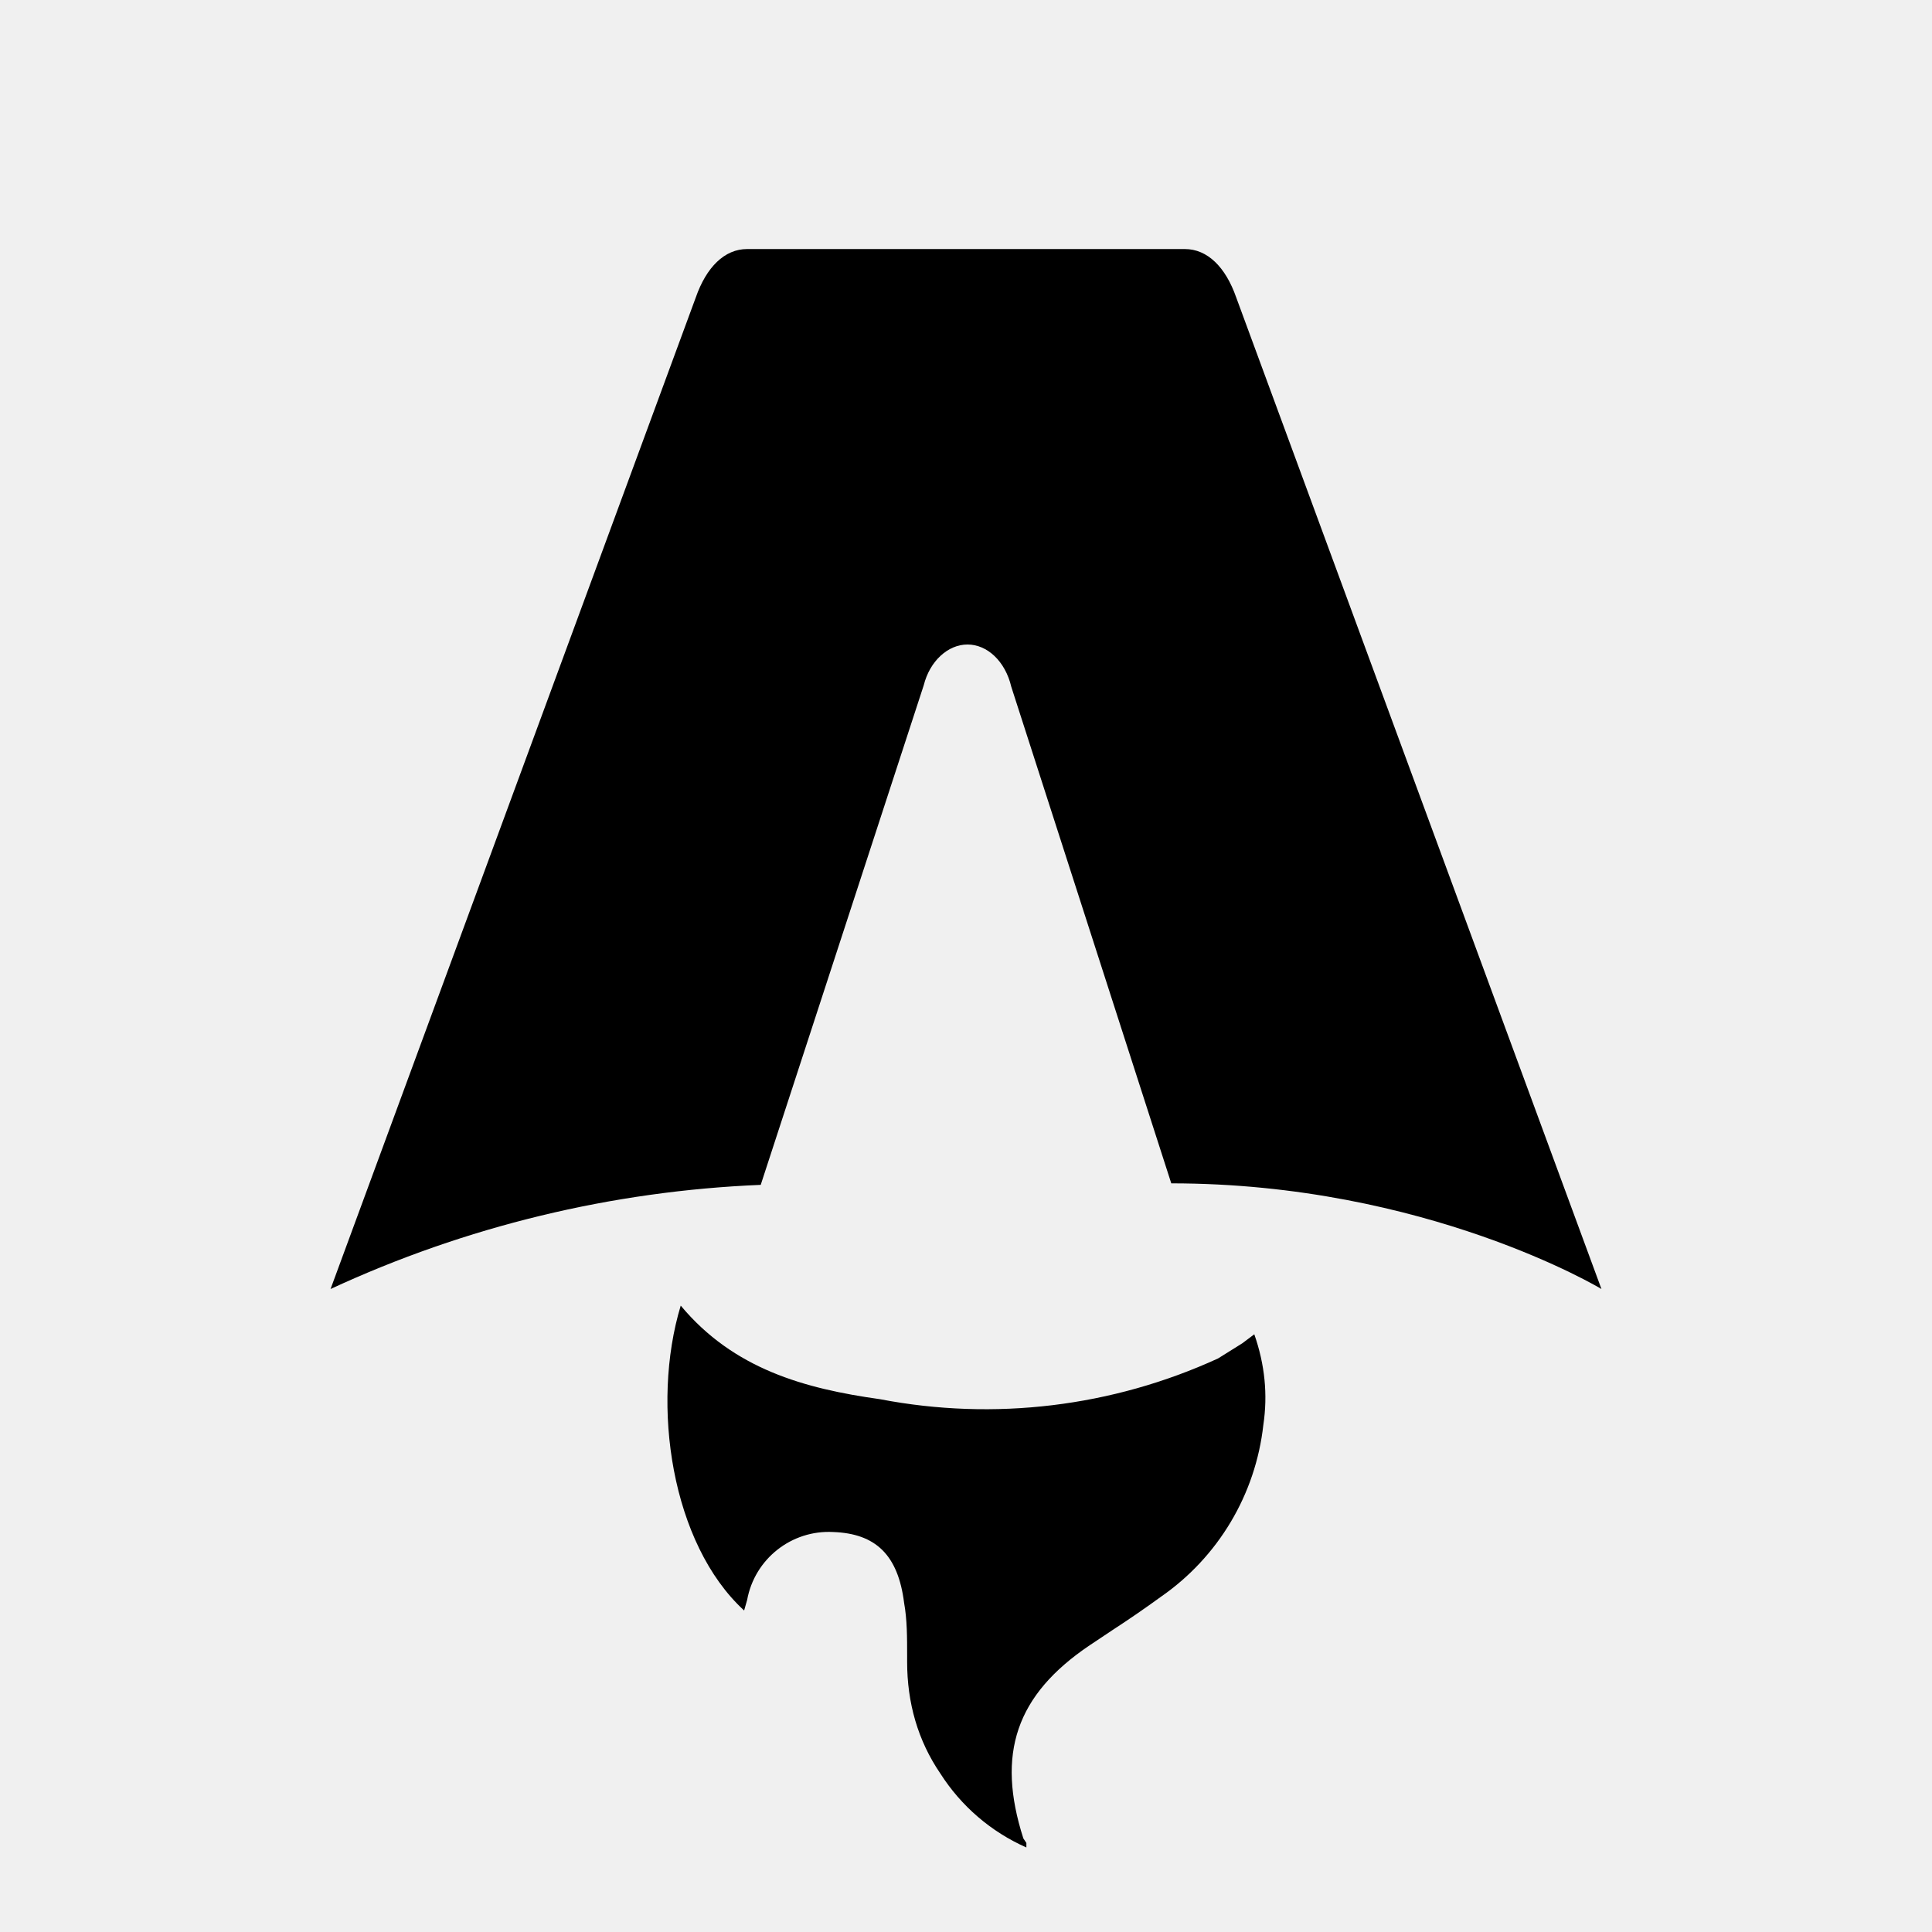
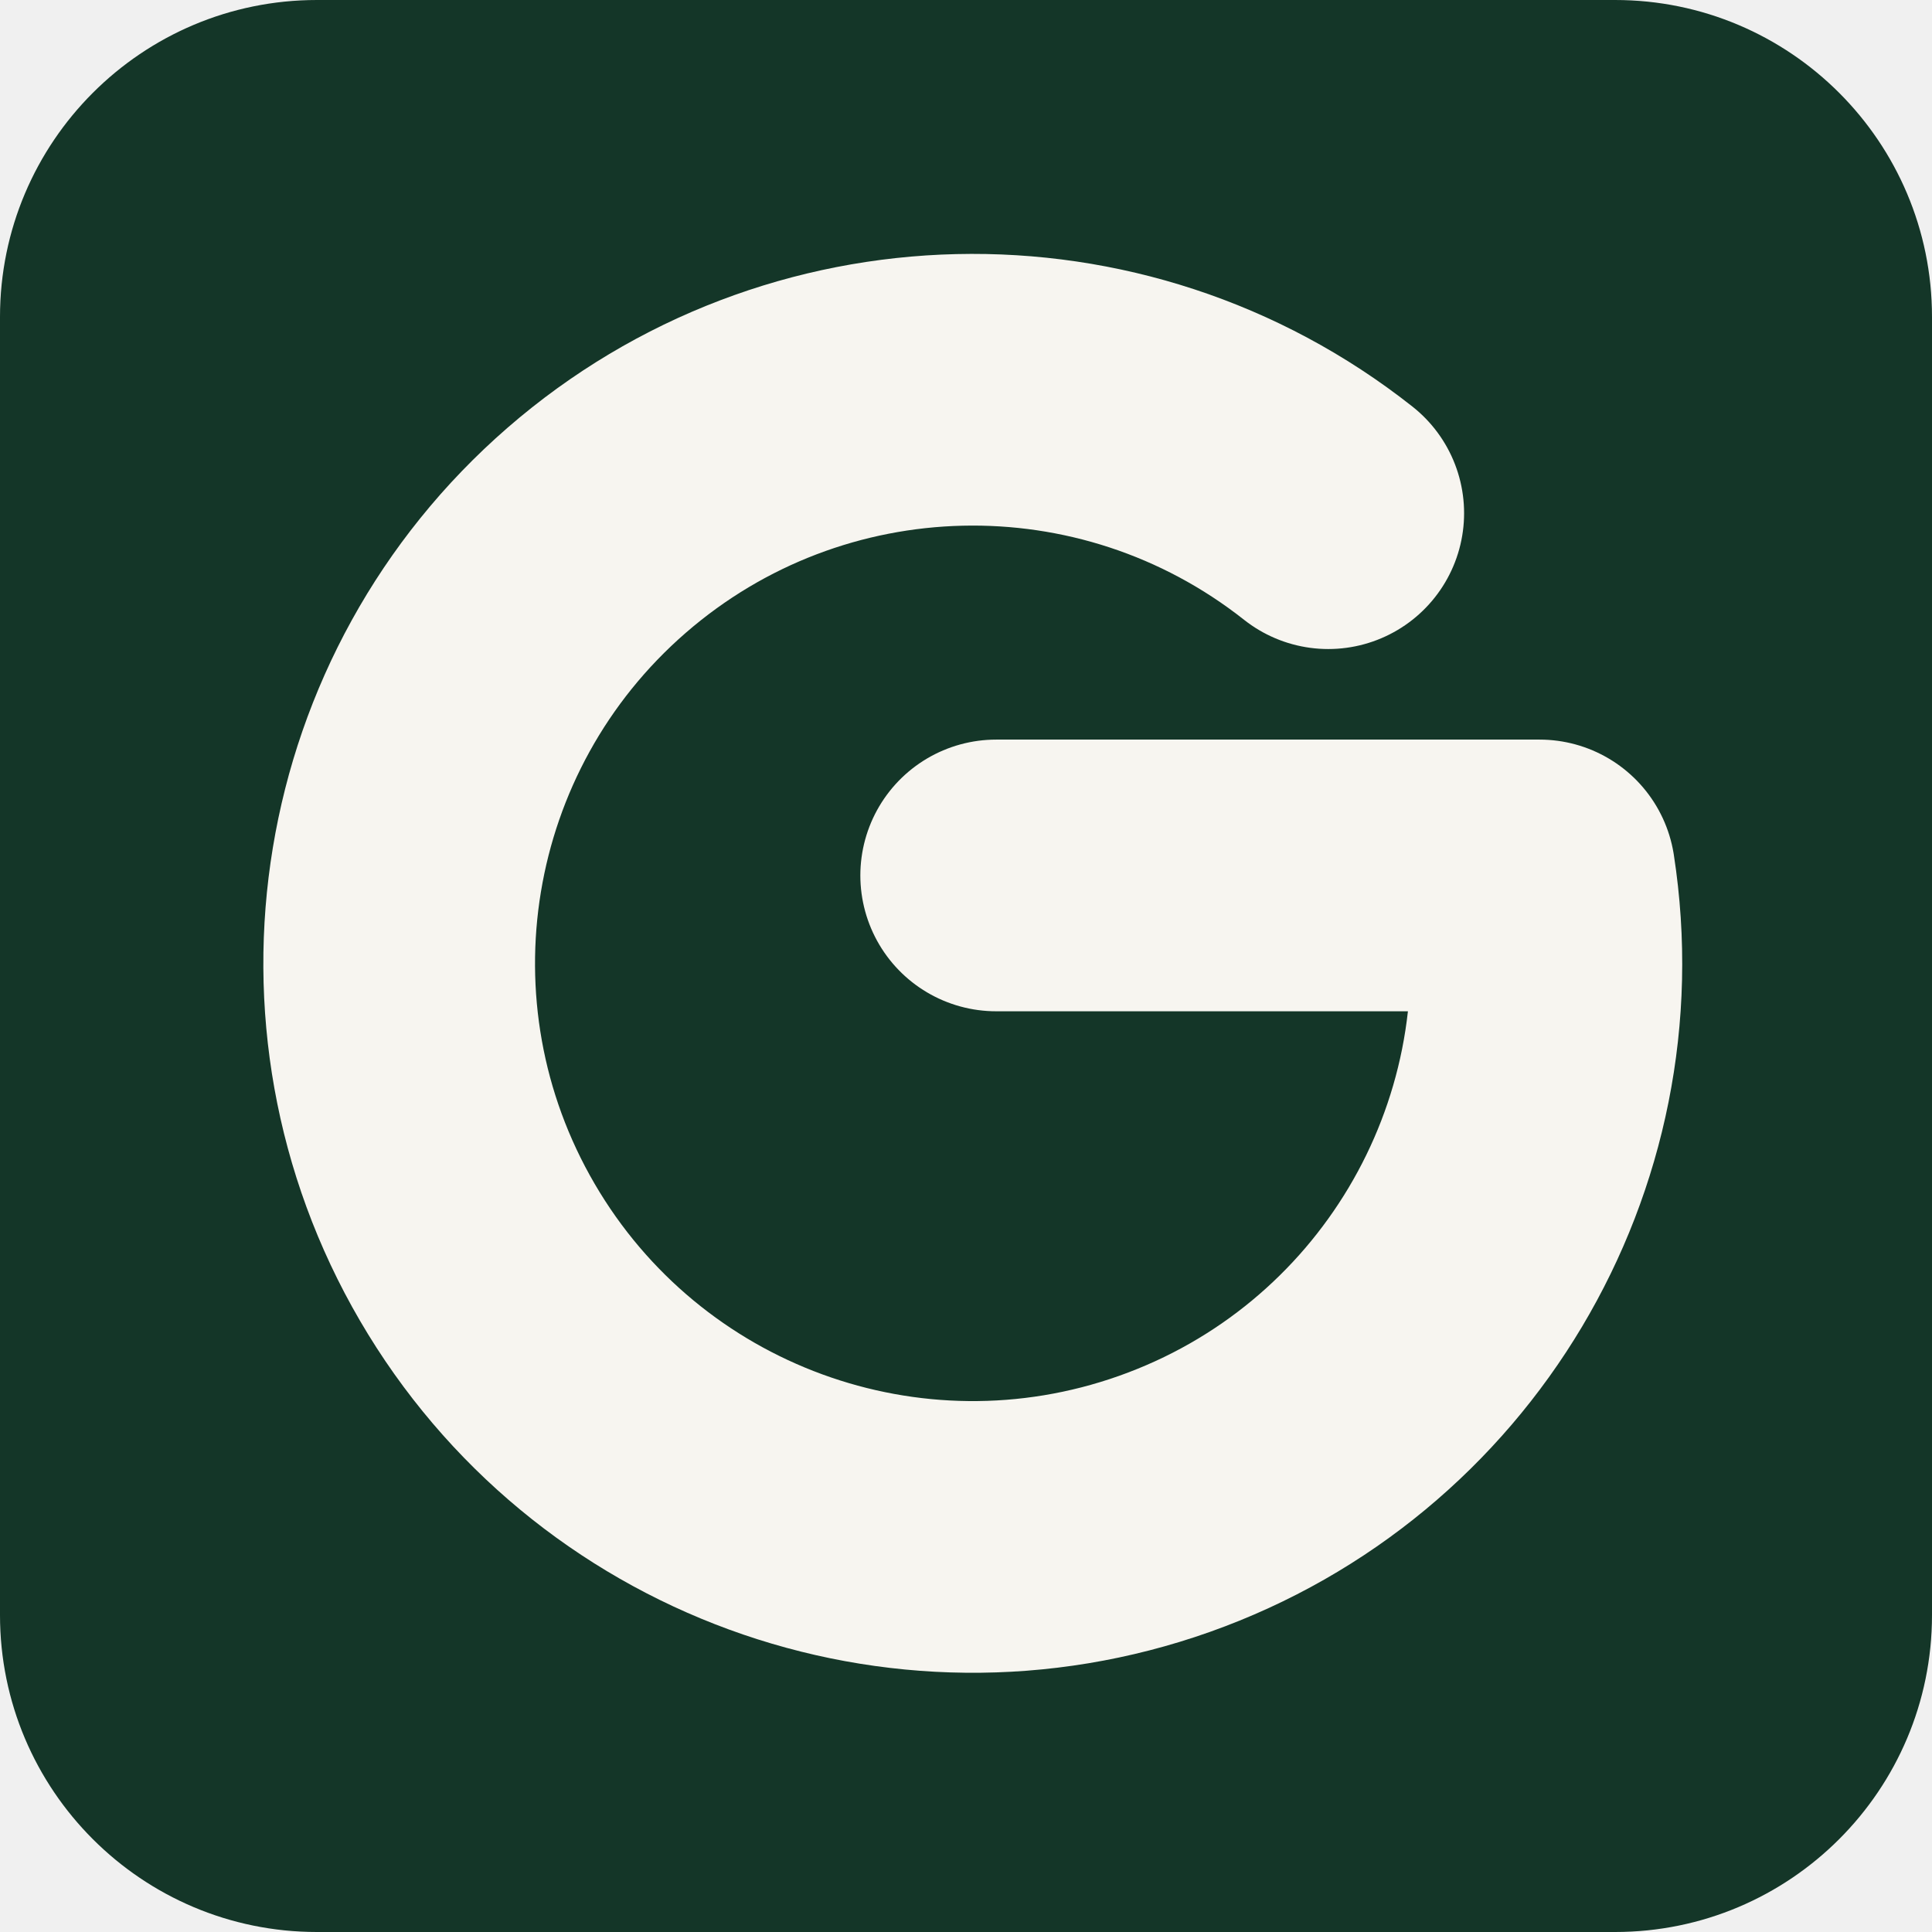
- <svg xmlns="http://www.w3.org/2000/svg" fill="none" viewBox="0 0 128 128">
-   <path d="M50.4 78.5a75.1 75.1 0 0 0-28.5 6.9l24.2-65.7c.7-2 1.9-3.2 3.4-3.2h29c1.5 0 2.7 1.2 3.4 3.2l24.2 65.7s-11.6-7-28.5-7L67 45.5c-.4-1.7-1.6-2.8-2.9-2.8-1.3 0-2.5 1.1-2.9 2.7L50.4 78.5Zm-1.1 28.2Zm-4.2-20.2c-2 6.6-.6 15.8 4.2 20.2a17.5 17.5 0 0 1 .2-.7 5.5 5.5 0 0 1 5.7-4.5c2.8.1 4.3 1.5 4.7 4.7.2 1.1.2 2.3.2 3.5v.4c0 2.7.7 5.2 2.2 7.4a13 13 0 0 0 5.7 4.9v-.3l-.2-.3c-1.8-5.6-.5-9.5 4.4-12.8l1.5-1a73 73 0 0 0 3.2-2.2 16 16 0 0 0 6.8-11.4c.3-2 .1-4-.6-6l-.8.6-1.6 1a37 37 0 0 1-22.4 2.7c-5-.7-9.7-2-13.2-6.2Z" />
+ <svg xmlns="http://www.w3.org/2000/svg" viewBox="0 0 128 128" fill="none" role="img" aria-label="GSF">
+   <rect class="bg" width="128" height="128" rx="21" />
+   <path class="g" d="M 88,34 A 38,38 0 1,0 102,58 L 66,58" stroke-width="18" stroke-linecap="round" stroke-linejoin="round" fill="none" />
  <style>
-         path { fill: #000; }
-         @media (prefers-color-scheme: dark) {
-             path { fill: #FFF; }
-         }
-     </style>
+     .bg { fill: #143628; }
+     .g  { stroke: #F7F5F0; }
+     @media (prefers-color-scheme: dark) {
+       .bg { fill: #F7F5F0; }
+       .g  { stroke: #143628; }
+     }
+   </style>
</svg>
